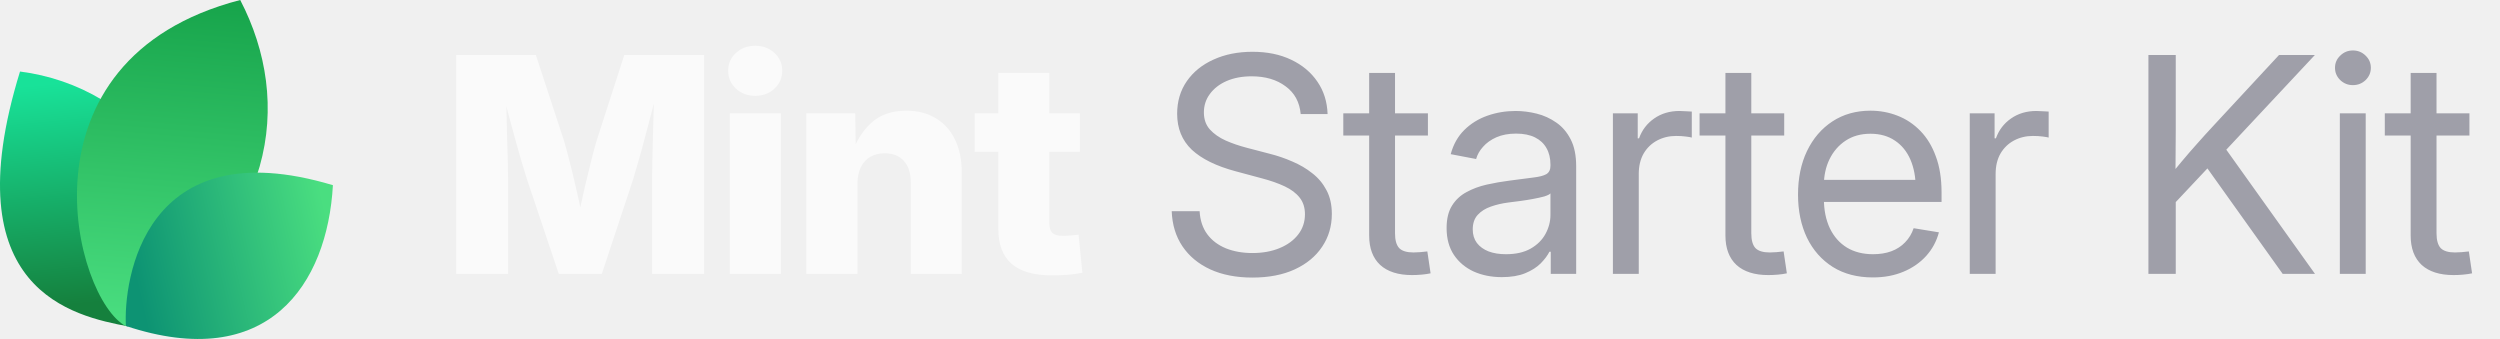
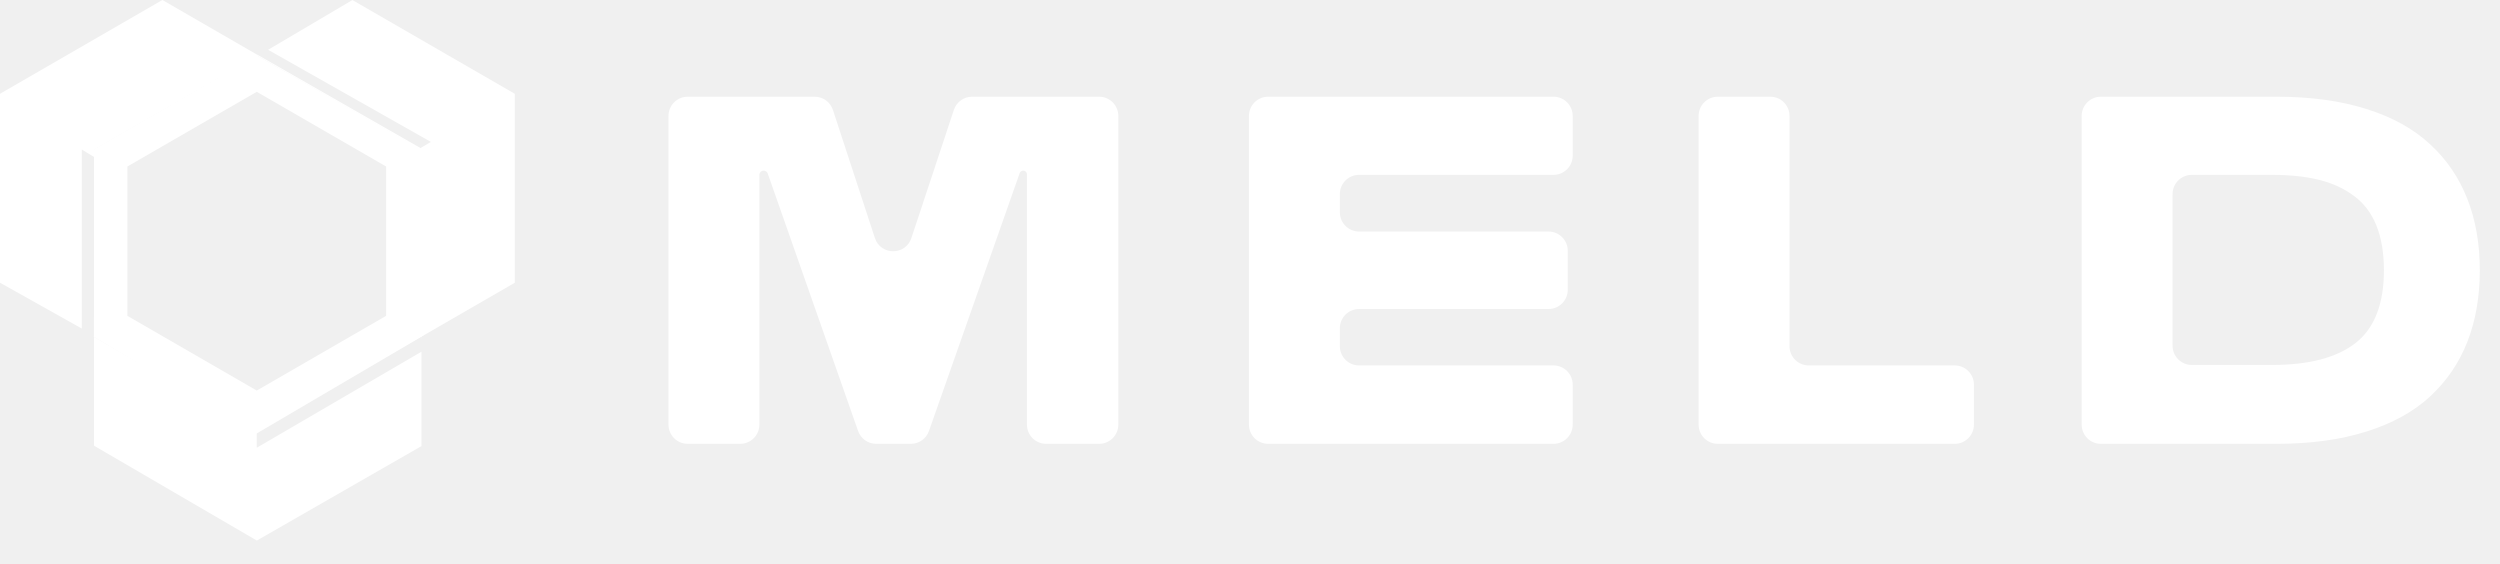
- <svg xmlns="http://www.w3.org/2000/svg" width="177" height="24" viewBox="0 0 177 24" fill="none">
-   <path d="M9.061 23.108C5.268 22.377 -3.391 20.627 1.417 5.064C9.634 6.099 16.973 14.064 9.061 23.108Z" fill="url(#paint0_linear_17557_2145)" />
-   <path d="M8.919 23.094C5.276 21.222 0.784 4.209 17.007 0C20.757 7.193 19.621 16.545 8.919 23.094Z" fill="url(#paint1_linear_17557_2145)" />
-   <path d="M8.914 23.079C8.735 19.882 10.159 9.085 23.57 13.111C23.181 20.123 18.984 26.418 8.914 23.079Z" fill="url(#paint2_linear_17557_2145)" />
-   <path d="M32.301 19.392V3.894H37.938L39.925 9.948C40.036 10.315 40.164 10.787 40.31 11.362C40.462 11.938 40.611 12.552 40.757 13.204C40.91 13.855 41.048 14.483 41.173 15.086C41.305 15.682 41.412 16.192 41.495 16.615H40.695C40.771 16.192 40.871 15.682 40.996 15.086C41.128 14.49 41.267 13.866 41.412 13.214C41.565 12.562 41.714 11.948 41.86 11.373C42.005 10.79 42.133 10.315 42.244 9.948L44.2 3.894H49.848V19.392H46.166V12.704C46.166 12.357 46.173 11.917 46.187 11.383C46.2 10.849 46.214 10.27 46.228 9.646C46.249 9.022 46.266 8.391 46.28 7.753C46.301 7.115 46.311 6.519 46.311 5.964H46.623C46.485 6.561 46.332 7.181 46.166 7.826C45.999 8.471 45.833 9.102 45.666 9.719C45.507 10.336 45.351 10.901 45.198 11.414C45.053 11.928 44.928 12.357 44.824 12.704L42.608 19.392H39.561L37.314 12.704C37.203 12.357 37.072 11.928 36.919 11.414C36.773 10.901 36.614 10.34 36.441 9.729C36.274 9.112 36.104 8.481 35.931 7.836C35.764 7.192 35.608 6.567 35.463 5.964H35.827C35.834 6.512 35.844 7.105 35.858 7.743C35.872 8.374 35.886 9.005 35.9 9.636C35.92 10.26 35.938 10.839 35.952 11.373C35.965 11.907 35.972 12.351 35.972 12.704V19.392H32.301ZM51.668 19.392V8.024H55.288V19.392H51.668ZM53.468 6.786C52.927 6.786 52.473 6.616 52.105 6.276C51.738 5.93 51.554 5.507 51.554 5.007C51.554 4.508 51.738 4.088 52.105 3.749C52.473 3.409 52.927 3.239 53.468 3.239C54.009 3.239 54.463 3.409 54.83 3.749C55.198 4.082 55.382 4.501 55.382 5.007C55.382 5.507 55.198 5.93 54.83 6.276C54.463 6.616 54.009 6.786 53.468 6.786ZM60.708 13.027V19.392H57.088V8.024H60.551L60.593 10.967H60.281C60.593 10.024 61.061 9.268 61.685 8.7C62.309 8.124 63.138 7.836 64.171 7.836C64.975 7.836 65.672 8.017 66.262 8.377C66.851 8.731 67.302 9.234 67.614 9.885C67.933 10.537 68.092 11.307 68.092 12.194V19.392H64.483V12.912C64.483 12.26 64.32 11.754 63.994 11.394C63.675 11.033 63.221 10.853 62.632 10.853C62.25 10.853 61.914 10.936 61.623 11.102C61.332 11.269 61.106 11.515 60.947 11.841C60.787 12.16 60.708 12.555 60.708 13.027ZM76.456 8.024V10.749H69.008V8.024H76.456ZM70.683 5.163H74.292V15.783C74.292 16.102 74.361 16.334 74.5 16.48C74.646 16.625 74.899 16.698 75.259 16.698C75.405 16.698 75.596 16.688 75.831 16.667C76.074 16.646 76.251 16.629 76.362 16.615L76.632 19.309C76.313 19.378 75.963 19.427 75.582 19.455C75.207 19.482 74.836 19.496 74.469 19.496C73.2 19.496 72.25 19.222 71.619 18.674C70.995 18.127 70.683 17.308 70.683 16.22V5.163Z" fill="#FAFAFA" />
-   <path d="M88.667 19.652C87.523 19.652 86.528 19.458 85.682 19.07C84.843 18.681 84.188 18.137 83.716 17.437C83.245 16.736 82.992 15.908 82.957 14.951H84.933C84.968 15.596 85.148 16.14 85.474 16.584C85.8 17.021 86.24 17.354 86.795 17.582C87.35 17.804 87.974 17.915 88.667 17.915C89.388 17.915 90.026 17.801 90.581 17.572C91.143 17.343 91.583 17.024 91.902 16.615C92.228 16.199 92.391 15.717 92.391 15.169C92.391 14.698 92.266 14.306 92.017 13.994C91.767 13.675 91.413 13.408 90.956 13.193C90.498 12.978 89.954 12.787 89.323 12.621L87.502 12.132C86.123 11.765 85.082 11.255 84.382 10.603C83.689 9.944 83.342 9.095 83.342 8.055C83.342 7.174 83.571 6.404 84.028 5.746C84.486 5.087 85.117 4.577 85.921 4.217C86.726 3.849 87.645 3.666 88.678 3.666C89.718 3.666 90.63 3.853 91.413 4.227C92.204 4.602 92.824 5.122 93.275 5.787C93.726 6.446 93.965 7.209 93.993 8.076H92.089C92.013 7.23 91.656 6.574 91.018 6.11C90.387 5.638 89.586 5.403 88.615 5.403C87.95 5.403 87.36 5.513 86.847 5.735C86.341 5.957 85.946 6.262 85.661 6.651C85.377 7.032 85.235 7.469 85.235 7.961C85.235 8.447 85.377 8.849 85.661 9.168C85.946 9.48 86.317 9.74 86.774 9.948C87.232 10.149 87.724 10.319 88.251 10.457L89.884 10.884C90.439 11.023 90.977 11.206 91.496 11.435C92.023 11.657 92.495 11.934 92.911 12.267C93.334 12.593 93.67 12.995 93.92 13.474C94.17 13.945 94.294 14.504 94.294 15.149C94.294 16.015 94.066 16.788 93.608 17.468C93.157 18.148 92.512 18.681 91.673 19.07C90.834 19.458 89.832 19.652 88.667 19.652ZM101.097 8.024V9.594H95.106V8.024H101.097ZM96.937 5.163H98.767V16.521C98.767 17 98.865 17.347 99.059 17.562C99.26 17.77 99.6 17.874 100.078 17.874C100.21 17.874 100.366 17.867 100.546 17.853C100.733 17.832 100.903 17.815 101.056 17.801L101.285 19.351C101.097 19.392 100.886 19.423 100.65 19.444C100.414 19.465 100.189 19.475 99.974 19.475C98.996 19.475 98.244 19.236 97.717 18.758C97.197 18.272 96.937 17.579 96.937 16.677V5.163ZM106.33 19.621C105.595 19.621 104.932 19.489 104.343 19.226C103.754 18.955 103.285 18.564 102.939 18.05C102.592 17.53 102.419 16.896 102.419 16.147C102.419 15.495 102.547 14.965 102.804 14.556C103.06 14.146 103.403 13.828 103.833 13.599C104.263 13.363 104.742 13.186 105.269 13.068C105.796 12.95 106.333 12.857 106.881 12.787C107.574 12.69 108.132 12.617 108.555 12.569C108.978 12.52 109.287 12.441 109.481 12.33C109.675 12.212 109.772 12.014 109.772 11.737V11.654C109.772 11.203 109.679 10.815 109.492 10.489C109.311 10.163 109.041 9.91 108.68 9.729C108.32 9.549 107.872 9.459 107.338 9.459C106.805 9.459 106.34 9.546 105.945 9.719C105.556 9.892 105.241 10.118 104.998 10.395C104.755 10.665 104.593 10.953 104.509 11.258L102.71 10.915C102.897 10.222 103.22 9.65 103.677 9.199C104.135 8.748 104.679 8.412 105.31 8.19C105.941 7.968 106.607 7.857 107.307 7.857C107.8 7.857 108.295 7.92 108.795 8.044C109.301 8.169 109.765 8.381 110.188 8.679C110.611 8.97 110.951 9.369 111.208 9.875C111.464 10.374 111.593 11.005 111.593 11.768V19.392H109.793V17.822H109.7C109.568 18.085 109.363 18.359 109.086 18.643C108.809 18.921 108.444 19.153 107.994 19.34C107.543 19.527 106.988 19.621 106.33 19.621ZM106.621 17.998C107.321 17.998 107.904 17.867 108.368 17.603C108.84 17.333 109.19 16.986 109.419 16.563C109.654 16.133 109.772 15.682 109.772 15.211V13.692C109.703 13.769 109.554 13.841 109.325 13.911C109.096 13.973 108.829 14.032 108.524 14.088C108.226 14.143 107.921 14.192 107.609 14.233C107.304 14.275 107.033 14.309 106.798 14.337C106.354 14.393 105.938 14.49 105.549 14.628C105.168 14.76 104.86 14.954 104.624 15.211C104.388 15.467 104.27 15.811 104.27 16.241C104.27 16.615 104.367 16.934 104.561 17.198C104.762 17.461 105.04 17.662 105.393 17.801C105.747 17.933 106.156 17.998 106.621 17.998ZM114.193 19.392V8.024H115.951V9.792H116.045C116.253 9.209 116.61 8.741 117.116 8.388C117.622 8.034 118.219 7.857 118.905 7.857C119.058 7.857 119.217 7.864 119.384 7.878C119.55 7.885 119.682 7.892 119.779 7.899V9.74C119.716 9.719 119.578 9.695 119.363 9.667C119.155 9.639 118.922 9.625 118.666 9.625C118.174 9.625 117.726 9.733 117.324 9.948C116.922 10.163 116.603 10.471 116.367 10.874C116.138 11.276 116.024 11.758 116.024 12.319V19.392H114.193ZM126.322 8.024V9.594H120.33V8.024H126.322ZM122.161 5.163H123.992V16.521C123.992 17 124.089 17.347 124.283 17.562C124.484 17.77 124.824 17.874 125.302 17.874C125.434 17.874 125.59 17.867 125.77 17.853C125.958 17.832 126.127 17.815 126.28 17.801L126.509 19.351C126.322 19.392 126.11 19.423 125.874 19.444C125.639 19.465 125.413 19.475 125.198 19.475C124.221 19.475 123.468 19.236 122.941 18.758C122.421 18.272 122.161 17.579 122.161 16.677V5.163ZM132.604 19.642C131.502 19.642 130.555 19.396 129.765 18.903C128.974 18.404 128.364 17.714 127.934 16.834C127.511 15.946 127.3 14.927 127.3 13.775C127.3 12.611 127.511 11.584 127.934 10.697C128.364 9.802 128.964 9.102 129.734 8.596C130.51 8.089 131.408 7.836 132.428 7.836C133.1 7.836 133.738 7.954 134.341 8.19C134.952 8.426 135.489 8.783 135.954 9.261C136.425 9.74 136.793 10.343 137.056 11.071C137.327 11.792 137.462 12.645 137.462 13.63V14.296H128.433V12.735H136.463L135.631 13.297C135.631 12.541 135.506 11.876 135.257 11.3C135.007 10.725 134.643 10.277 134.165 9.958C133.686 9.632 133.107 9.469 132.428 9.469C131.748 9.469 131.162 9.632 130.67 9.958C130.177 10.284 129.796 10.725 129.526 11.279C129.262 11.827 129.13 12.441 129.13 13.12V14.046C129.13 14.864 129.273 15.572 129.557 16.168C129.841 16.757 130.243 17.211 130.763 17.53C131.283 17.842 131.901 17.998 132.615 17.998C133.093 17.998 133.523 17.929 133.905 17.79C134.293 17.645 134.619 17.433 134.882 17.156C135.153 16.879 135.354 16.546 135.486 16.157L137.275 16.449C137.108 17.08 136.81 17.634 136.38 18.113C135.95 18.591 135.413 18.966 134.768 19.236C134.123 19.507 133.402 19.642 132.604 19.642ZM139.459 19.392V8.024H141.217V9.792H141.311C141.519 9.209 141.876 8.741 142.382 8.388C142.888 8.034 143.485 7.857 144.171 7.857C144.324 7.857 144.483 7.864 144.649 7.878C144.816 7.885 144.948 7.892 145.045 7.899V9.74C144.982 9.719 144.844 9.695 144.629 9.667C144.421 9.639 144.188 9.625 143.932 9.625C143.439 9.625 142.992 9.733 142.59 9.948C142.188 10.163 141.869 10.471 141.633 10.874C141.404 11.276 141.29 11.758 141.29 12.319V19.392H139.459ZM153.429 14.961V12.715C153.783 12.257 154.136 11.82 154.49 11.404C154.844 10.981 155.204 10.565 155.572 10.156C155.939 9.74 156.314 9.327 156.695 8.918L161.355 3.894H163.893L157.277 10.967H157.184L153.429 14.961ZM152.108 19.392V3.894H154.043V9.241L154.022 12.559L154.043 13.505V19.392H152.108ZM161.615 19.392L155.967 11.477L157.173 9.969L163.903 19.392H161.615ZM165.661 19.392V8.024H167.492V19.392H165.661ZM166.587 6.027C166.24 6.027 165.942 5.909 165.692 5.673C165.443 5.43 165.318 5.139 165.318 4.799C165.318 4.459 165.443 4.172 165.692 3.936C165.942 3.693 166.24 3.572 166.587 3.572C166.934 3.572 167.232 3.693 167.482 3.936C167.731 4.172 167.856 4.459 167.856 4.799C167.856 5.139 167.731 5.43 167.482 5.673C167.232 5.909 166.934 6.027 166.587 6.027ZM174.836 8.024V9.594H168.844V8.024H174.836ZM170.675 5.163H172.506V16.521C172.506 17 172.603 17.347 172.797 17.562C172.998 17.77 173.338 17.874 173.816 17.874C173.948 17.874 174.104 17.867 174.284 17.853C174.472 17.832 174.641 17.815 174.794 17.801L175.023 19.351C174.836 19.392 174.624 19.423 174.388 19.444C174.153 19.465 173.927 19.475 173.712 19.475C172.735 19.475 171.982 19.236 171.455 18.758C170.935 18.272 170.675 17.579 170.675 16.677V5.163Z" fill="#9F9FA9" />
-   <defs>
-     <linearGradient id="paint0_linear_17557_2145" x1="3.776" y1="5.916" x2="5.232" y2="21.559" gradientUnits="userSpaceOnUse">
-       <stop stop-color="#18E299" />
-       <stop offset="1" stop-color="#15803D" />
-     </linearGradient>
-     <linearGradient id="paint1_linear_17557_2145" x1="12.171" y1="-0.718" x2="10.19" y2="22.983" gradientUnits="userSpaceOnUse">
-       <stop stop-color="#16A34A" />
-       <stop offset="1" stop-color="#4ADE80" />
-     </linearGradient>
-     <linearGradient id="paint2_linear_17557_2145" x1="23.133" y1="15.353" x2="9.338" y2="18.52" gradientUnits="userSpaceOnUse">
-       <stop stop-color="#4ADE80" />
-       <stop offset="1" stop-color="#0D9373" />
-     </linearGradient>
-   </defs>
+ <svg xmlns="http://www.w3.org/2000/svg" width="111" height="25" viewBox="0 0 111 25" fill="none">
+   <path d="M18.713 6.629L11.428 2.478L11.4 2.462H11.399L4.173 6.629V14.961H4.175L4.182 14.967L11.316 19.213L18.675 14.953L18.713 14.931L18.808 14.877L18.713 6.629ZM5.656 7.392L11.4 4.076L17.143 7.392V14.024L11.4 17.341L5.656 14.024V7.392Z" fill="white" />
+   <path d="M22.857 4.165V12.553L18.713 14.946L18.676 14.968V6.641L18.614 6.605L11.428 2.479L11.399 2.462L11.392 2.459L11.43 2.437L11.435 2.434L18.671 6.574L19.131 6.301L11.904 2.211L15.647 0.002L22.857 4.165Z" fill="white" />
+   <path d="M18.713 14.895V15.135L18.709 14.951L11.4 19.244V19.88L18.713 15.616V19.806L11.404 24L11.4 23.998L4.175 19.789V14.96L4.182 14.963L11.351 19.14L11.4 19.111L18.675 14.917L18.713 14.895Z" fill="white" />
+   <path d="M11.465 2.457L11.428 2.478L11.428 2.479L4.316 6.562L4.182 6.639L4.182 14.967L4.175 14.963L4.173 14.961L4.149 14.948H4.171L4.182 6.972L3.632 6.639V14.588L0 12.552V4.165L0.056 4.132L7.21 0L11.43 2.437L11.465 2.457Z" fill="white" />
+   <path d="M93.278 19.706C92.807 19.706 92.426 19.324 92.426 18.853V5.147C92.426 4.676 92.807 4.294 93.278 4.294H101.086C102.589 4.294 103.917 4.476 105.07 4.839C106.223 5.202 107.163 5.723 107.89 6.401C108.624 7.072 109.176 7.88 109.547 8.823C109.917 9.76 110.103 10.819 110.103 12C110.103 13.181 109.917 14.244 109.547 15.187C109.176 16.124 108.624 16.931 107.89 17.609C107.163 18.28 106.223 18.797 105.07 19.161C103.917 19.524 102.589 19.706 101.086 19.706H93.278ZM96.462 15.351C96.462 15.822 96.844 16.204 97.315 16.204H100.887C102.522 16.204 103.756 15.879 104.588 15.229C105.426 14.572 105.846 13.496 105.846 12C105.846 11.224 105.734 10.56 105.51 10.008C105.287 9.456 104.955 9.019 104.514 8.697C104.074 8.369 103.557 8.131 102.963 7.984C102.368 7.838 101.676 7.764 100.887 7.764H97.315C96.844 7.764 96.462 8.146 96.462 8.617V15.351Z" fill="white" />
+   <path d="M76.271 19.706C75.8 19.706 75.418 19.324 75.418 18.853V5.147C75.418 4.676 75.8 4.294 76.271 4.294H78.602C79.073 4.294 79.454 4.676 79.454 5.147V15.372C79.454 15.844 79.836 16.225 80.307 16.225H86.79C87.261 16.225 87.643 16.607 87.643 17.078V18.853C87.643 19.324 87.261 19.706 86.79 19.706H76.271Z" fill="white" />
+   <path d="M56.306 19.706C55.835 19.706 55.453 19.324 55.453 18.853V5.147C55.453 4.676 55.835 4.294 56.306 4.294H68.975C69.446 4.294 69.828 4.676 69.828 5.147V6.911C69.828 7.382 69.446 7.764 68.975 7.764H60.343C59.872 7.764 59.49 8.146 59.49 8.617V9.428C59.49 9.899 59.872 10.28 60.343 10.28H68.755C69.226 10.28 69.608 10.662 69.608 11.133V12.867C69.608 13.338 69.226 13.72 68.755 13.72H60.343C59.872 13.72 59.49 14.101 59.49 14.572V15.372C59.49 15.844 59.872 16.225 60.343 16.225H68.975C69.446 16.225 69.828 16.607 69.828 17.078V18.853C69.828 19.324 69.446 19.706 68.975 19.706H56.306Z" fill="white" />
+   <path d="M30.534 19.706C30.062 19.706 29.681 19.324 29.681 18.853V5.147C29.681 4.676 30.062 4.294 30.534 4.294H36.171C36.54 4.294 36.867 4.531 36.982 4.881L38.845 10.568C39.102 11.35 40.207 11.351 40.465 10.571L42.352 4.878C42.467 4.529 42.794 4.294 43.161 4.294H48.801C49.272 4.294 49.654 4.676 49.654 5.147V18.853C49.654 19.324 49.272 19.706 48.801 19.706H46.449C45.978 19.706 45.596 19.324 45.596 18.853V7.741C45.596 7.65 45.522 7.576 45.431 7.576C45.36 7.576 45.298 7.62 45.274 7.686L41.246 19.136C41.126 19.478 40.804 19.706 40.442 19.706H38.904C38.541 19.706 38.219 19.477 38.099 19.136L34.087 7.703C34.06 7.627 33.988 7.576 33.907 7.576C33.802 7.576 33.717 7.661 33.717 7.766V18.853C33.717 19.324 33.335 19.706 32.864 19.706H30.534Z" fill="white" />
</svg>
